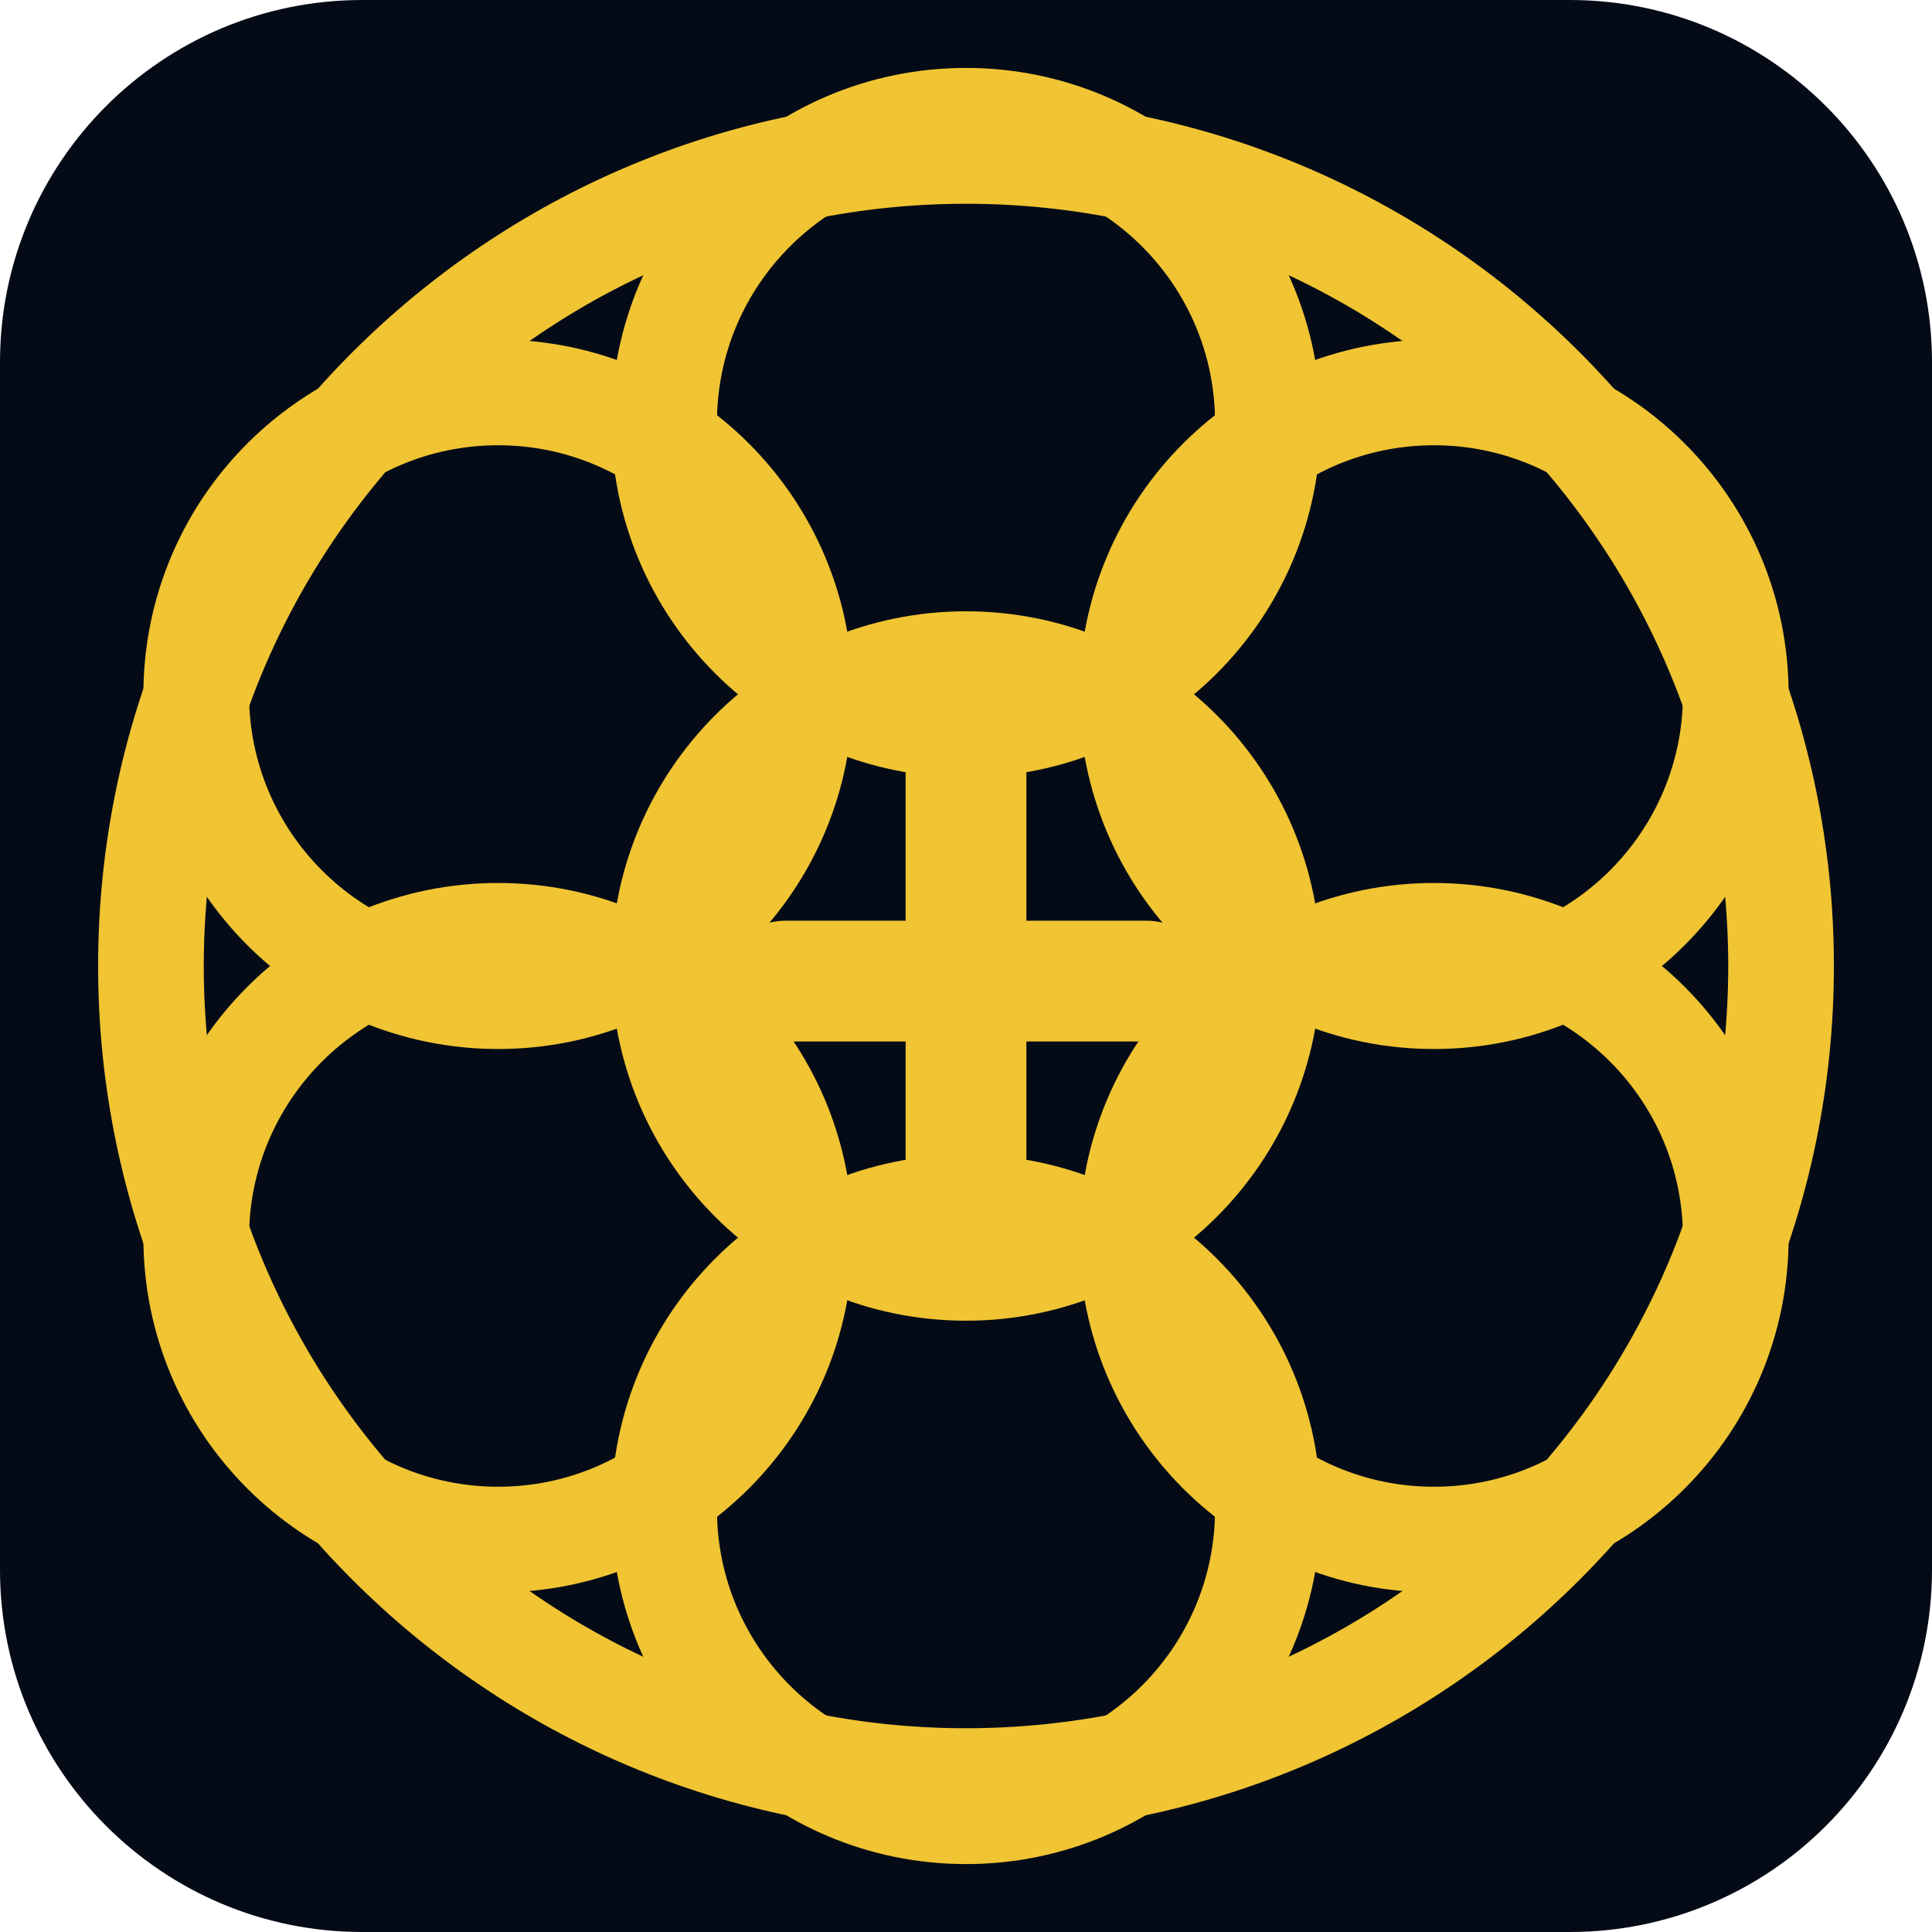
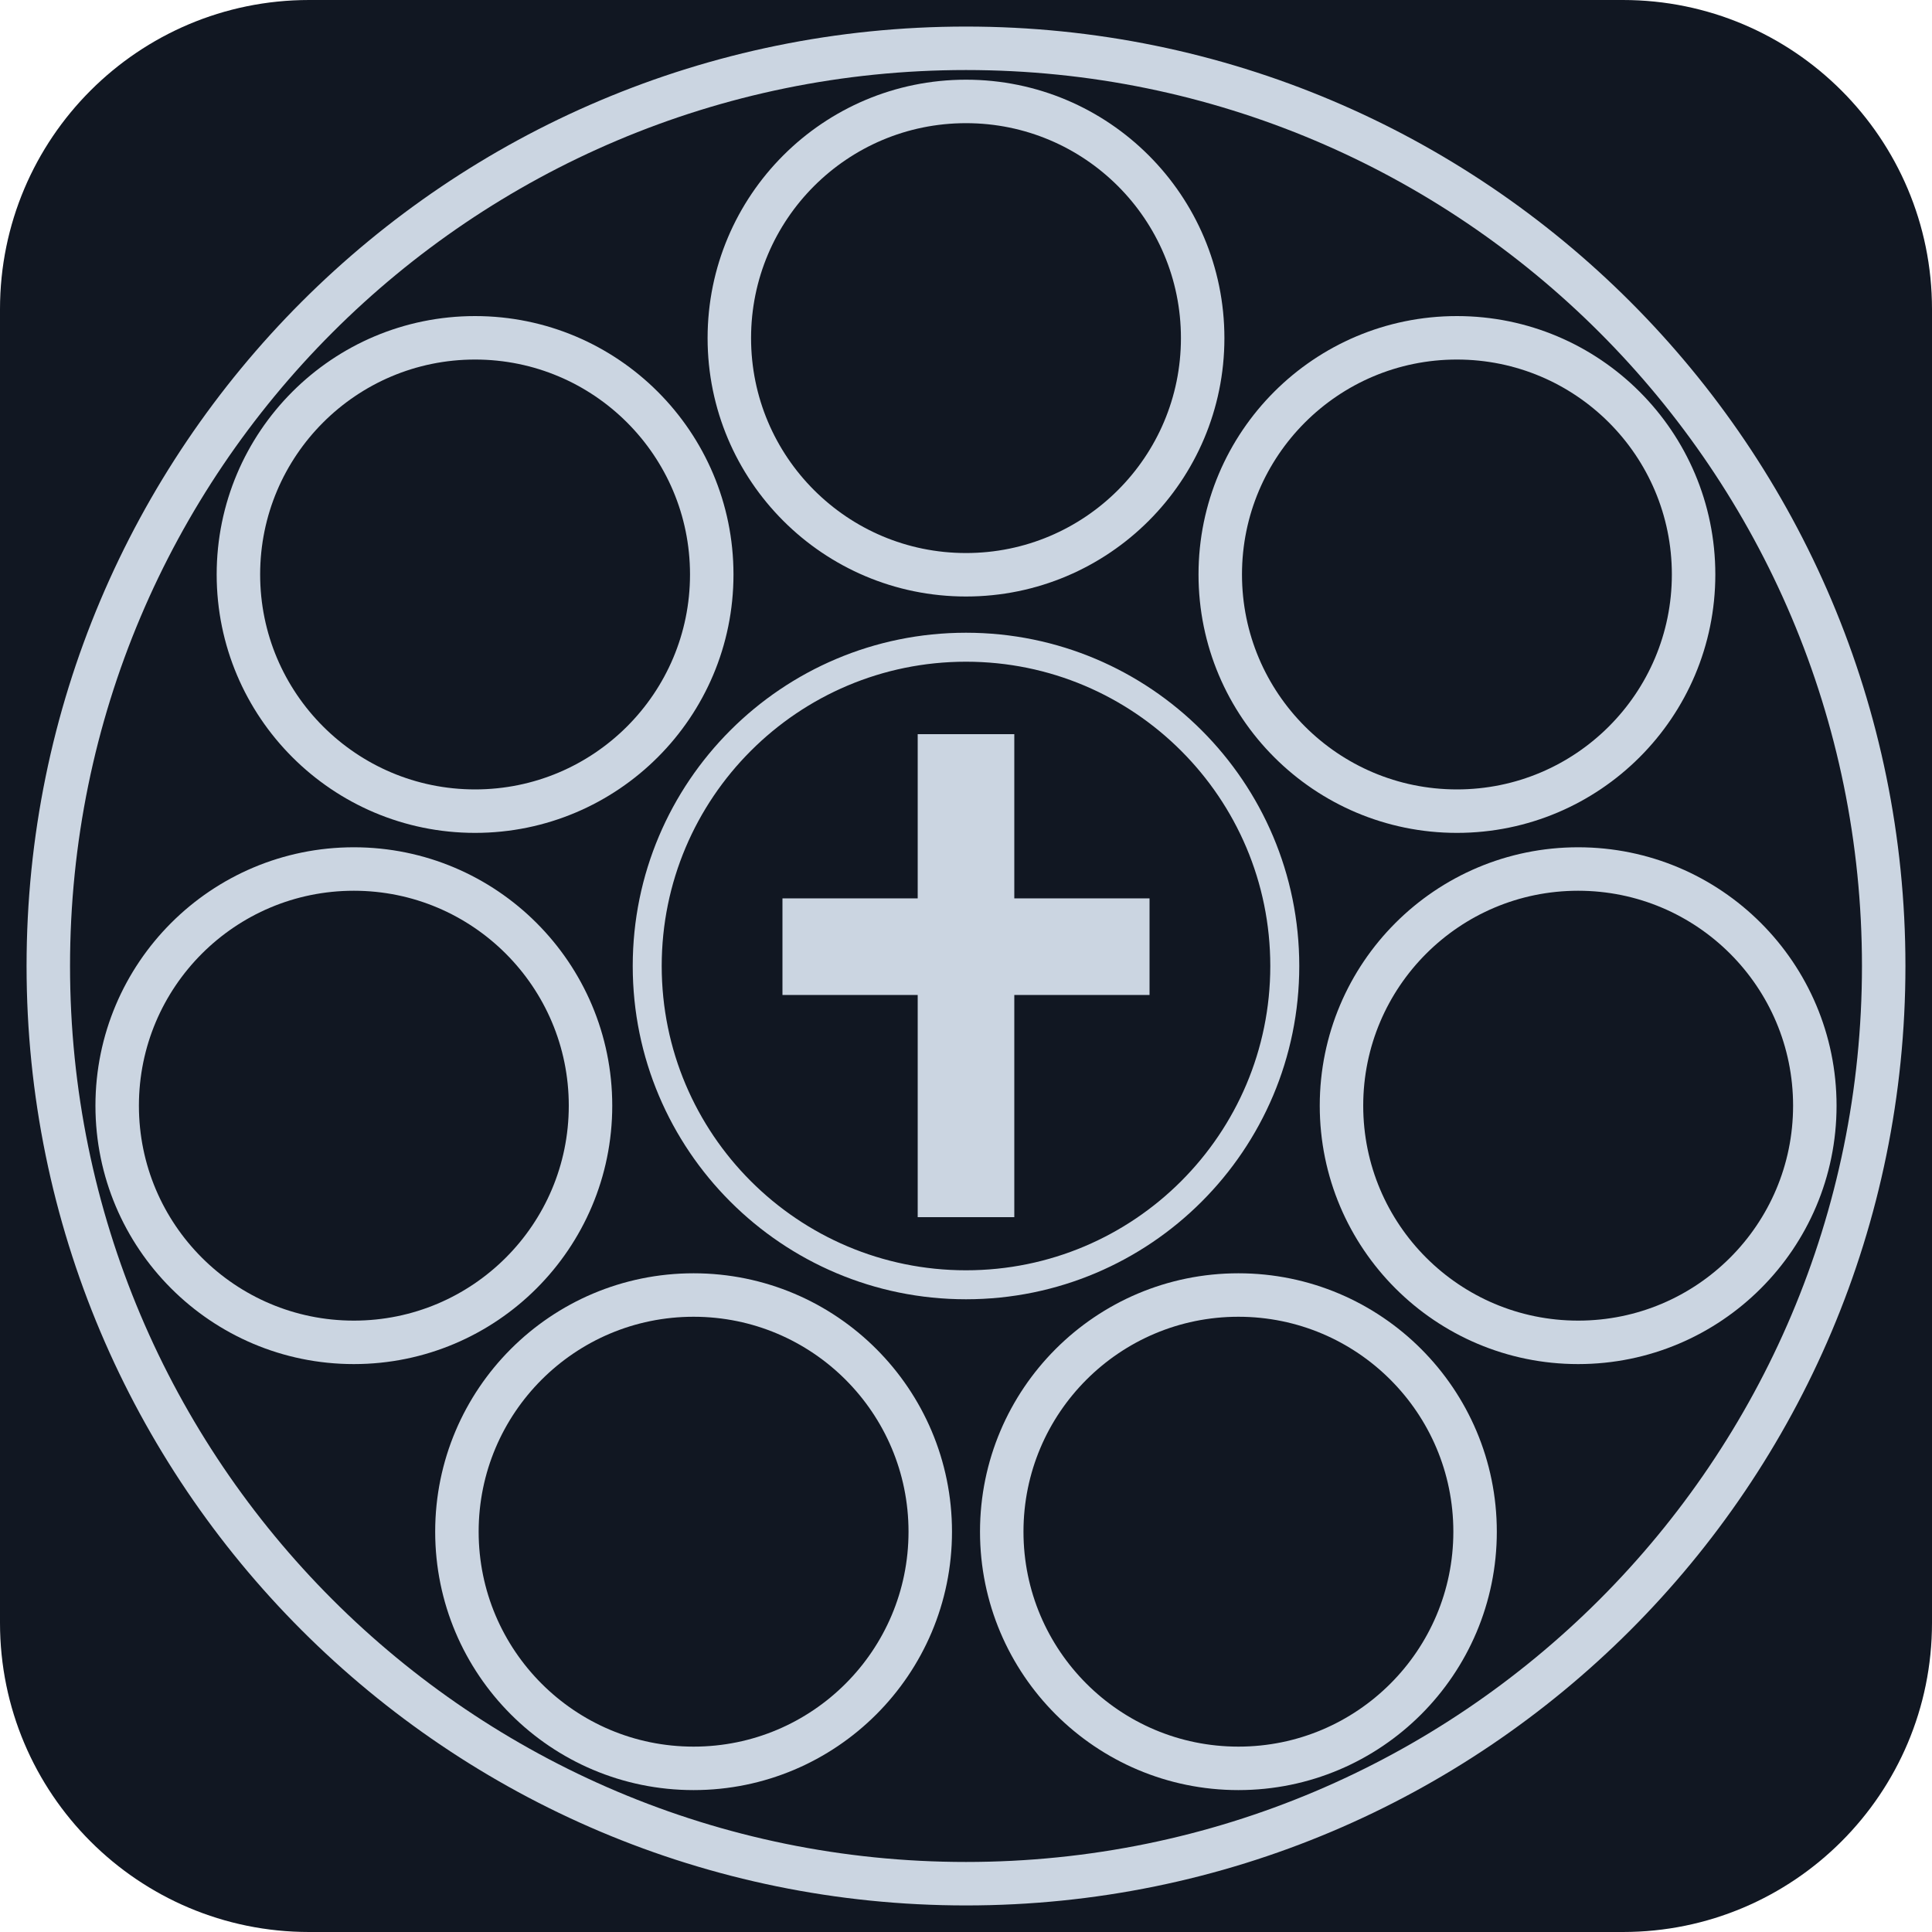
- <svg xmlns="http://www.w3.org/2000/svg" viewBox="0 0 128 128">
-   <rect width="128" height="128" rx="24" fill="#050b16" />
-   <g fill="none" stroke="#f0c433" stroke-width="7" stroke-linecap="round" stroke-linejoin="round">
-     <circle cx="64" cy="64" r="54" />
-     <circle cx="64" cy="64" r="20" />
-     <circle cx="64" cy="28" r="20" />
-     <circle cx="95" cy="46" r="20" />
-     <circle cx="95" cy="82" r="20" />
-     <circle cx="64" cy="100" r="20" />
-     <circle cx="33" cy="82" r="20" />
-     <circle cx="33" cy="46" r="20" />
-     <path d="M64 51v28M52 65h24" stroke-width="8" />
+ <svg xmlns="http://www.w3.org/2000/svg" viewBox="0 0 200 200">
+   <rect width="200" height="200" rx="32" fill="#111722" />
+   <g fill="none" stroke="#cbd5e1" stroke-width="4.5">
+     <circle cx="100" cy="100" r="95" />
+     <circle cx="100" cy="35" r="24.5" />
+     <circle cx="150.82" cy="59.47" r="24.5" />
+     <circle cx="163.37" cy="114.46" r="24.5" />
+     <circle cx="128.20" cy="158.56" r="24.5" />
+     <circle cx="71.80" cy="158.56" r="24.5" />
+     <circle cx="36.63" cy="114.46" r="24.5" />
+     <circle cx="49.18" cy="59.47" r="24.5" />
+     <circle cx="100" cy="100" r="33" fill="#111722" stroke-width="3" />
  </g>
+   <path d="M95 76h10v17h14v10h-14v23H95v-23H81V93h14Z" fill="#cbd5e1" />
</svg>
